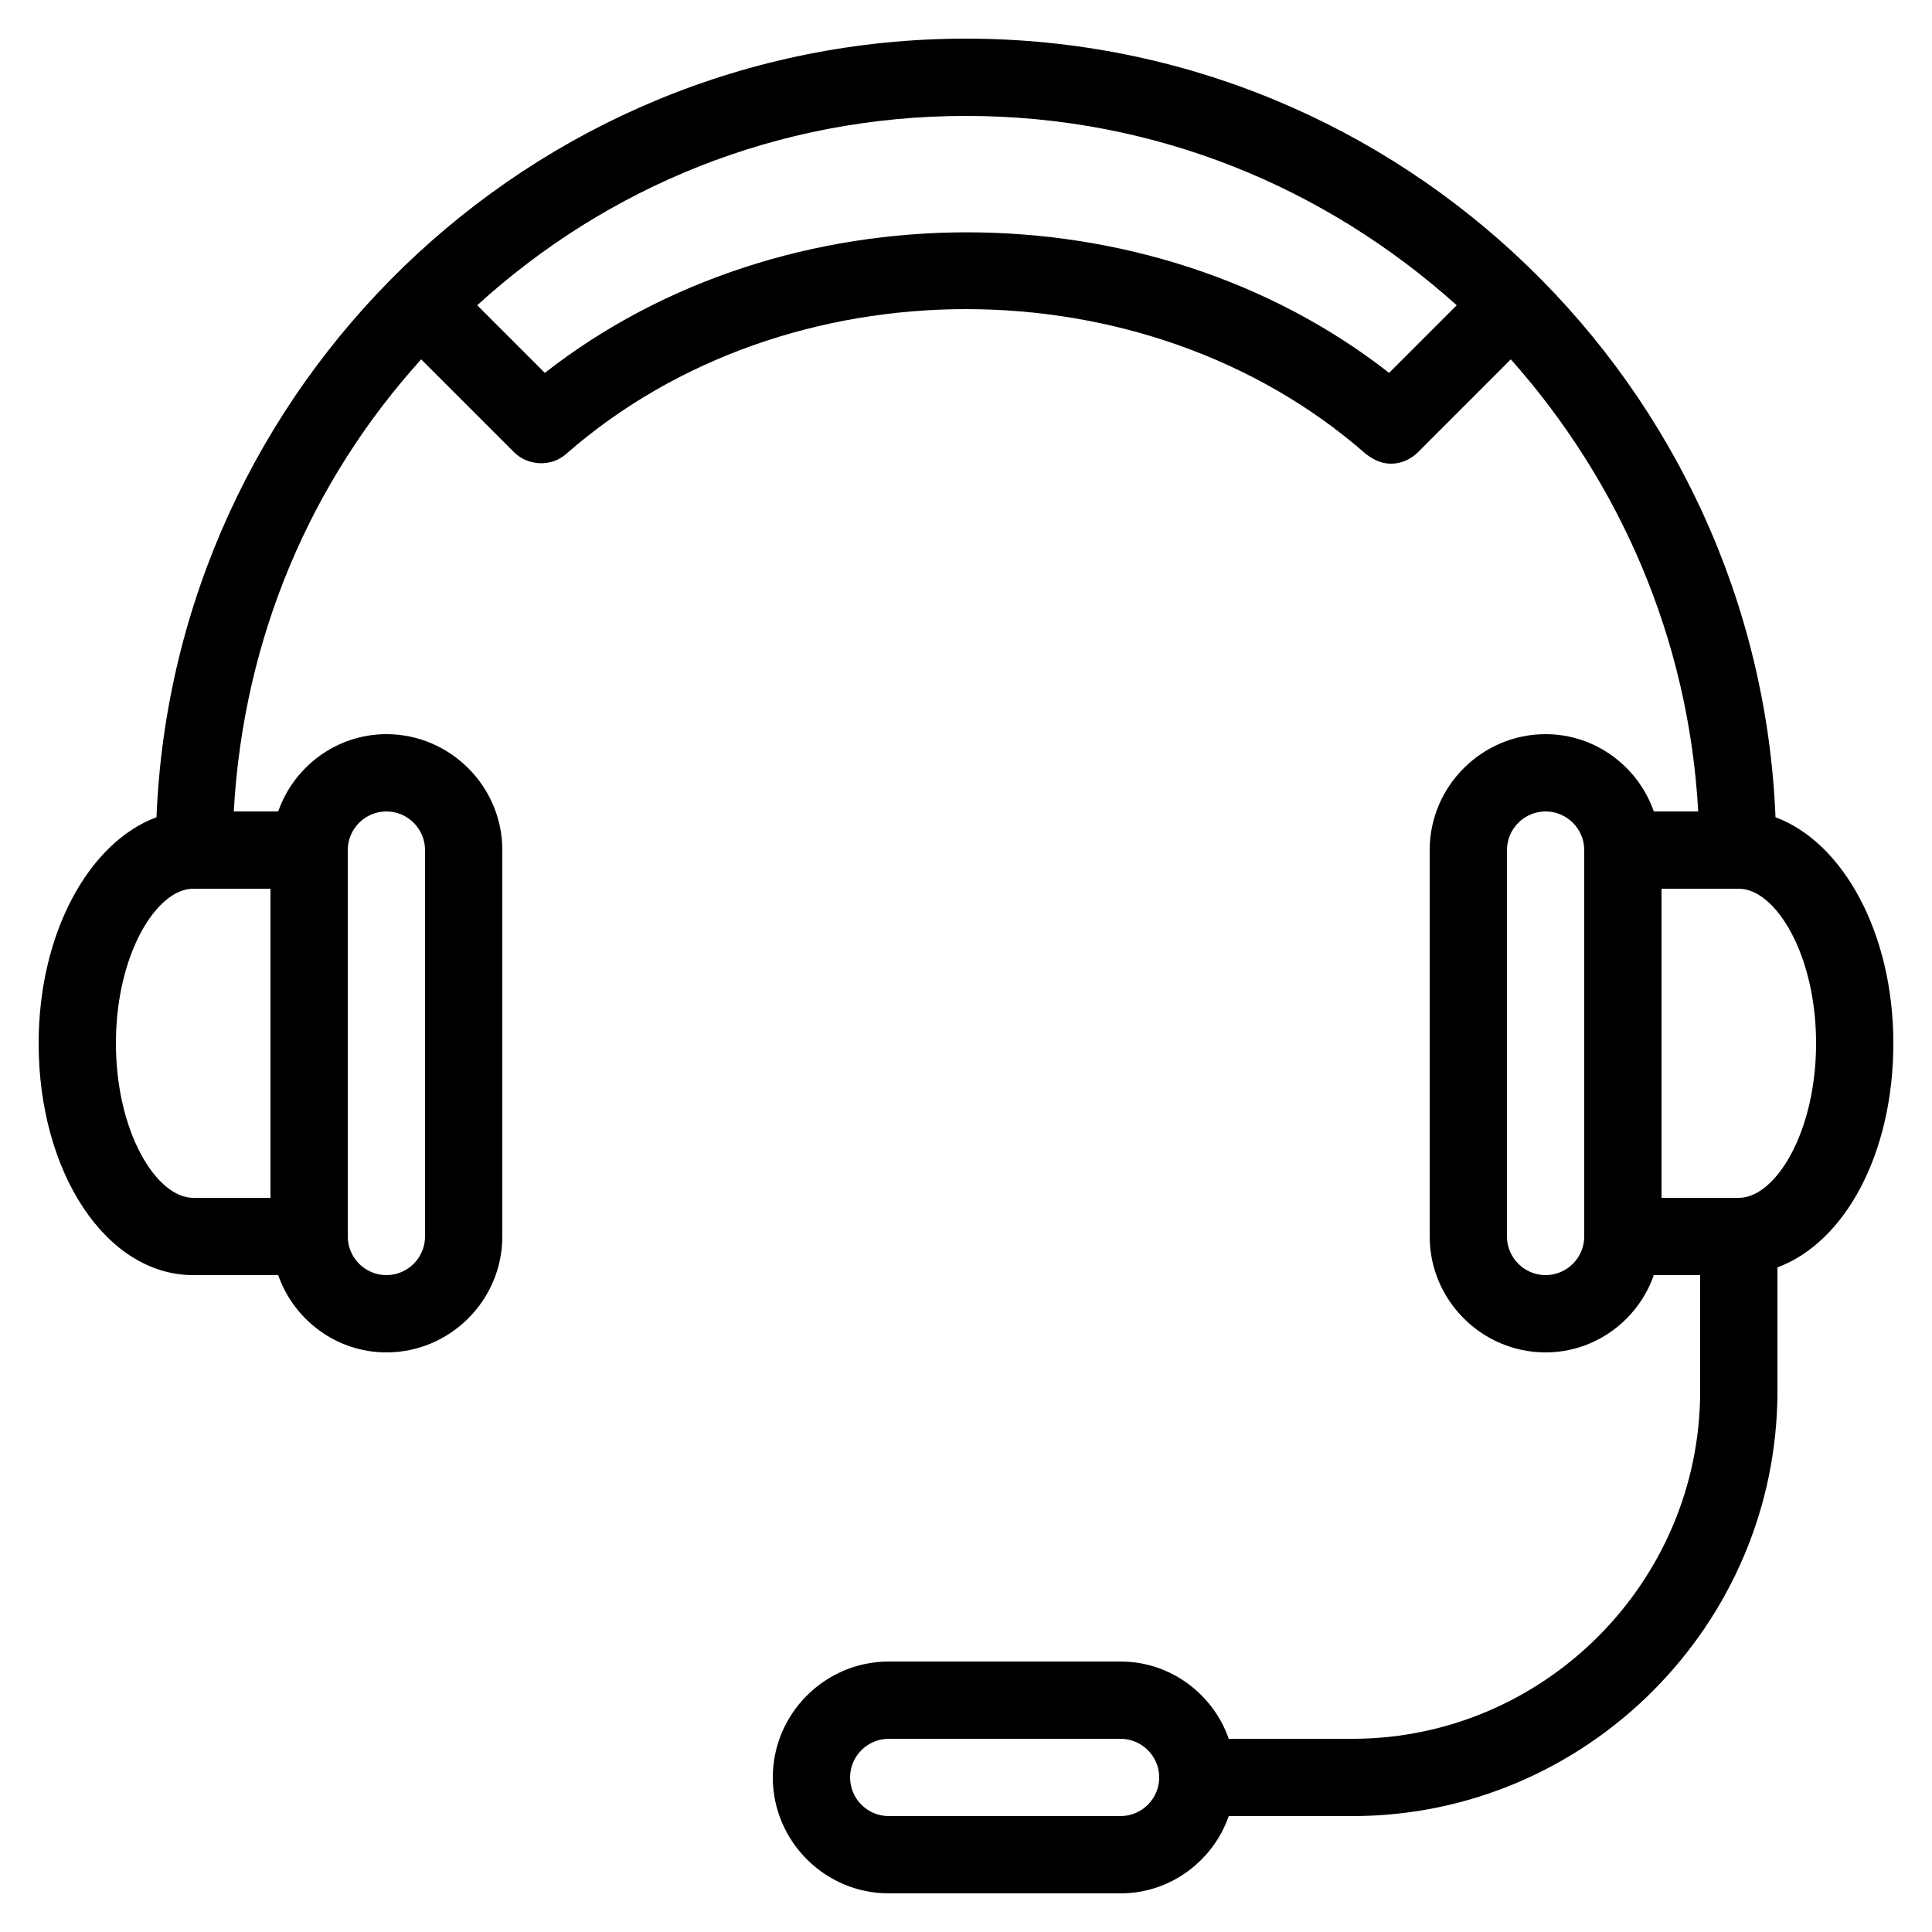
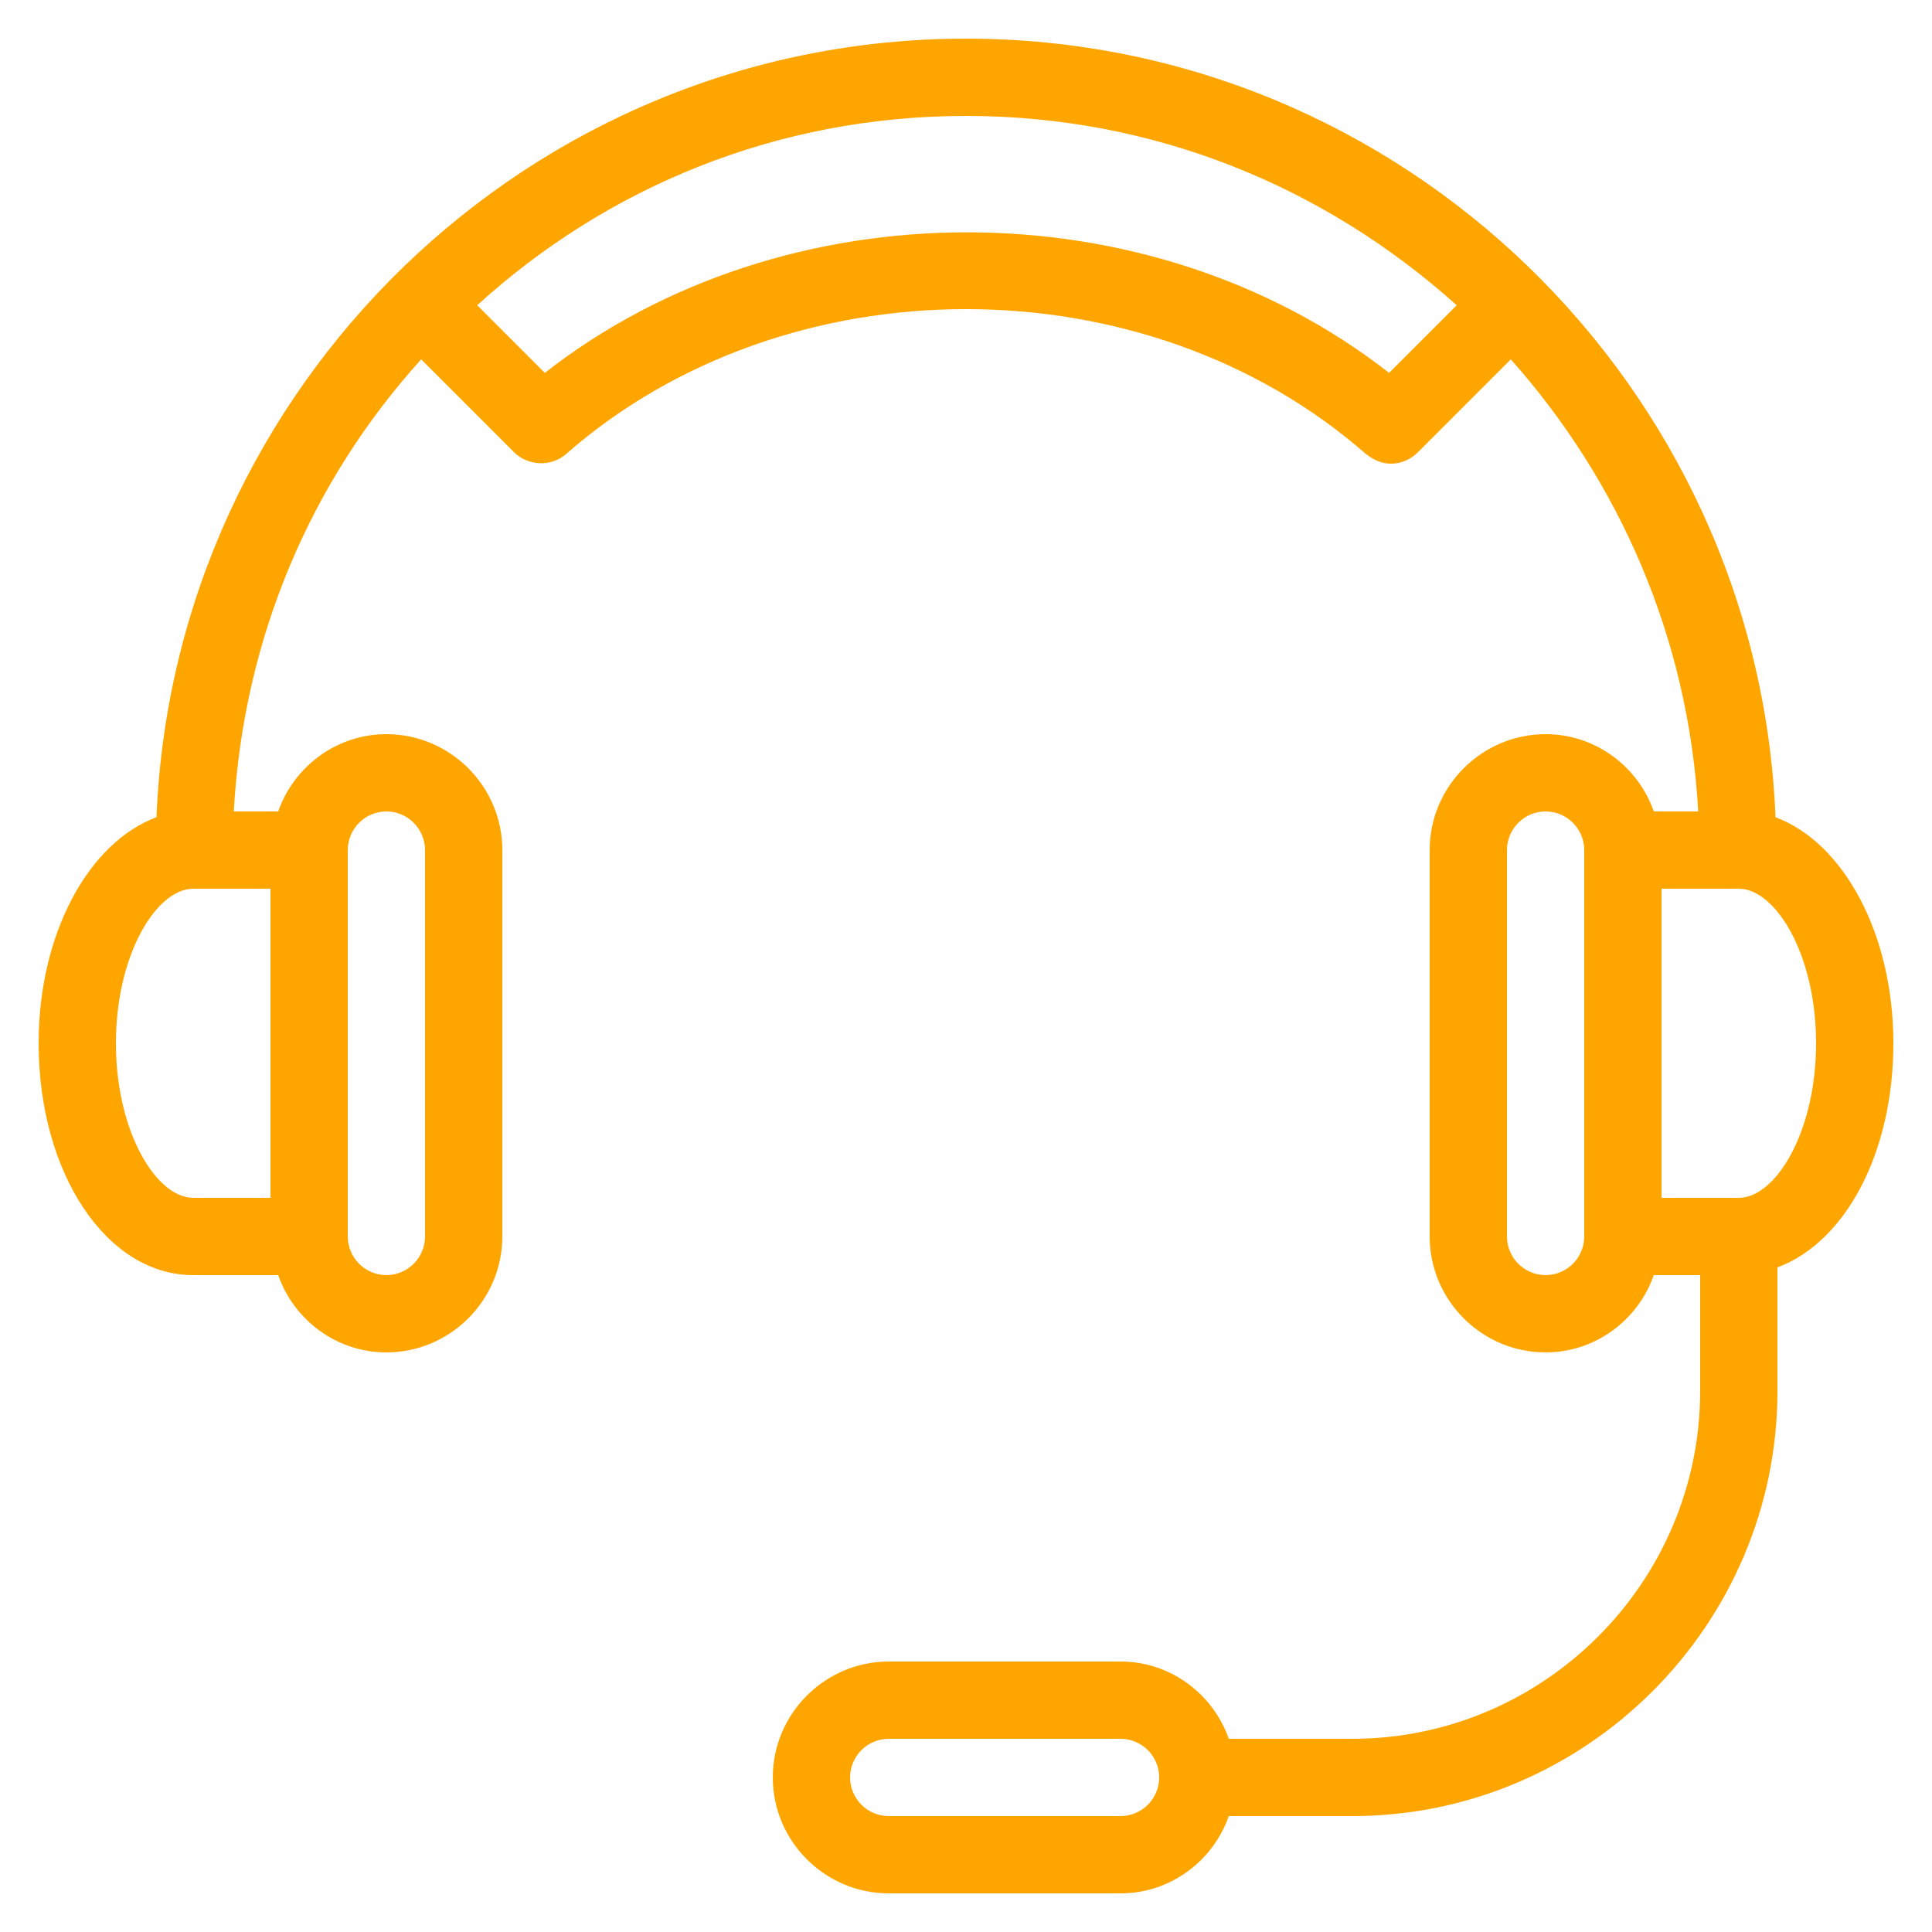
<svg xmlns="http://www.w3.org/2000/svg" version="1.1" x="0px" y="0px" viewBox="0 0 100 100" style="enable-background:new 0 0 100 100;max-width:100%" xml:space="preserve" height="100%">
-   <g style="" fill="currentColor">
-     <path d="M98,54c0-5.7-2.6-10.4-6.1-11.7C91,20,72.6,2,50,2C27.4,2,9,20,8.1,42.3C4.6,43.6,2,48.3,2,54c0,6.7,3.5,12,8,12h4.4   c0.8,2.3,3,4,5.6,4c3.3,0,6-2.7,6-6V44c0-3.3-2.7-6-6-6c-2.6,0-4.8,1.7-5.6,4h-2.3c0.5-9,4-17.1,9.7-23.4l4.8,4.8   c0.7,0.7,1.9,0.8,2.7,0.1c11.4-10,30-10,41.4,0c0.4,0.3,0.8,0.5,1.3,0.5c0.5,0,1-0.2,1.4-0.6l4.8-4.8c5.6,6.3,9.2,14.4,9.7,23.4   h-2.3c-0.8-2.3-3-4-5.6-4c-3.3,0-6,2.7-6,6v20c0,3.3,2.7,6,6,6c2.6,0,4.8-1.7,5.6-4H88v6c0,9.9-8.1,18-18,18h-6.4   c-0.8-2.3-3-4-5.6-4H46c-3.3,0-6,2.7-6,6s2.7,6,6,6h12c2.6,0,4.8-1.7,5.6-4H70c12.1,0,22-9.9,22-22v-6.4C95.5,64.3,98,59.7,98,54z    M58,94H46c-1.1,0-2-0.9-2-2s0.9-2,2-2h12c1.1,0,2,0.9,2,2S59.1,94,58,94z M20,42c1.1,0,2,0.9,2,2v20c0,1.1-0.9,2-2,2   c-1.1,0-2-0.9-2-2V44C18,42.9,18.9,42,20,42z M14,62h-4c-1.9,0-4-3.4-4-8s2.1-8,4-8h4V62z M71.9,19.3c-12.4-9.7-31.3-9.7-43.7,0   l-3.5-3.5C31.4,9.7,40.2,6,50,6c9.8,0,18.6,3.7,25.4,9.8L71.9,19.3z M80,66c-1.1,0-2-0.9-2-2V44c0-1.1,0.9-2,2-2c1.1,0,2,0.9,2,2   v20C82,65.1,81.1,66,80,66z M90,62h-4V46h4c1.9,0,4,3.4,4,8S91.9,62,90,62z" style="" fill="currentColor" />
+   <g style="" fill="orange">
+     <path d="M98,54c0-5.7-2.6-10.4-6.1-11.7C91,20,72.6,2,50,2C27.4,2,9,20,8.1,42.3C4.6,43.6,2,48.3,2,54c0,6.7,3.5,12,8,12h4.4   c0.8,2.3,3,4,5.6,4c3.3,0,6-2.7,6-6V44c0-3.3-2.7-6-6-6c-2.6,0-4.8,1.7-5.6,4h-2.3c0.5-9,4-17.1,9.7-23.4l4.8,4.8   c0.7,0.7,1.9,0.8,2.7,0.1c11.4-10,30-10,41.4,0c0.4,0.3,0.8,0.5,1.3,0.5c0.5,0,1-0.2,1.4-0.6l4.8-4.8c5.6,6.3,9.2,14.4,9.7,23.4   h-2.3c-0.8-2.3-3-4-5.6-4c-3.3,0-6,2.7-6,6v20c0,3.3,2.7,6,6,6c2.6,0,4.8-1.7,5.6-4H88v6c0,9.9-8.1,18-18,18h-6.4   c-0.8-2.3-3-4-5.6-4H46c-3.3,0-6,2.7-6,6s2.7,6,6,6h12c2.6,0,4.8-1.7,5.6-4H70c12.1,0,22-9.9,22-22v-6.4C95.5,64.3,98,59.7,98,54z    M58,94H46c-1.1,0-2-0.9-2-2s0.9-2,2-2h12c1.1,0,2,0.9,2,2S59.1,94,58,94z M20,42c1.1,0,2,0.9,2,2v20c0,1.1-0.9,2-2,2   c-1.1,0-2-0.9-2-2V44C18,42.9,18.9,42,20,42z M14,62h-4c-1.9,0-4-3.4-4-8s2.1-8,4-8h4V62z M71.9,19.3c-12.4-9.7-31.3-9.7-43.7,0   l-3.5-3.5C31.4,9.7,40.2,6,50,6c9.8,0,18.6,3.7,25.4,9.8L71.9,19.3z M80,66c-1.1,0-2-0.9-2-2V44c0-1.1,0.9-2,2-2c1.1,0,2,0.9,2,2   v20C82,65.1,81.1,66,80,66z M90,62h-4V46h4c1.9,0,4,3.4,4,8S91.9,62,90,62z" />
  </g>
</svg>
